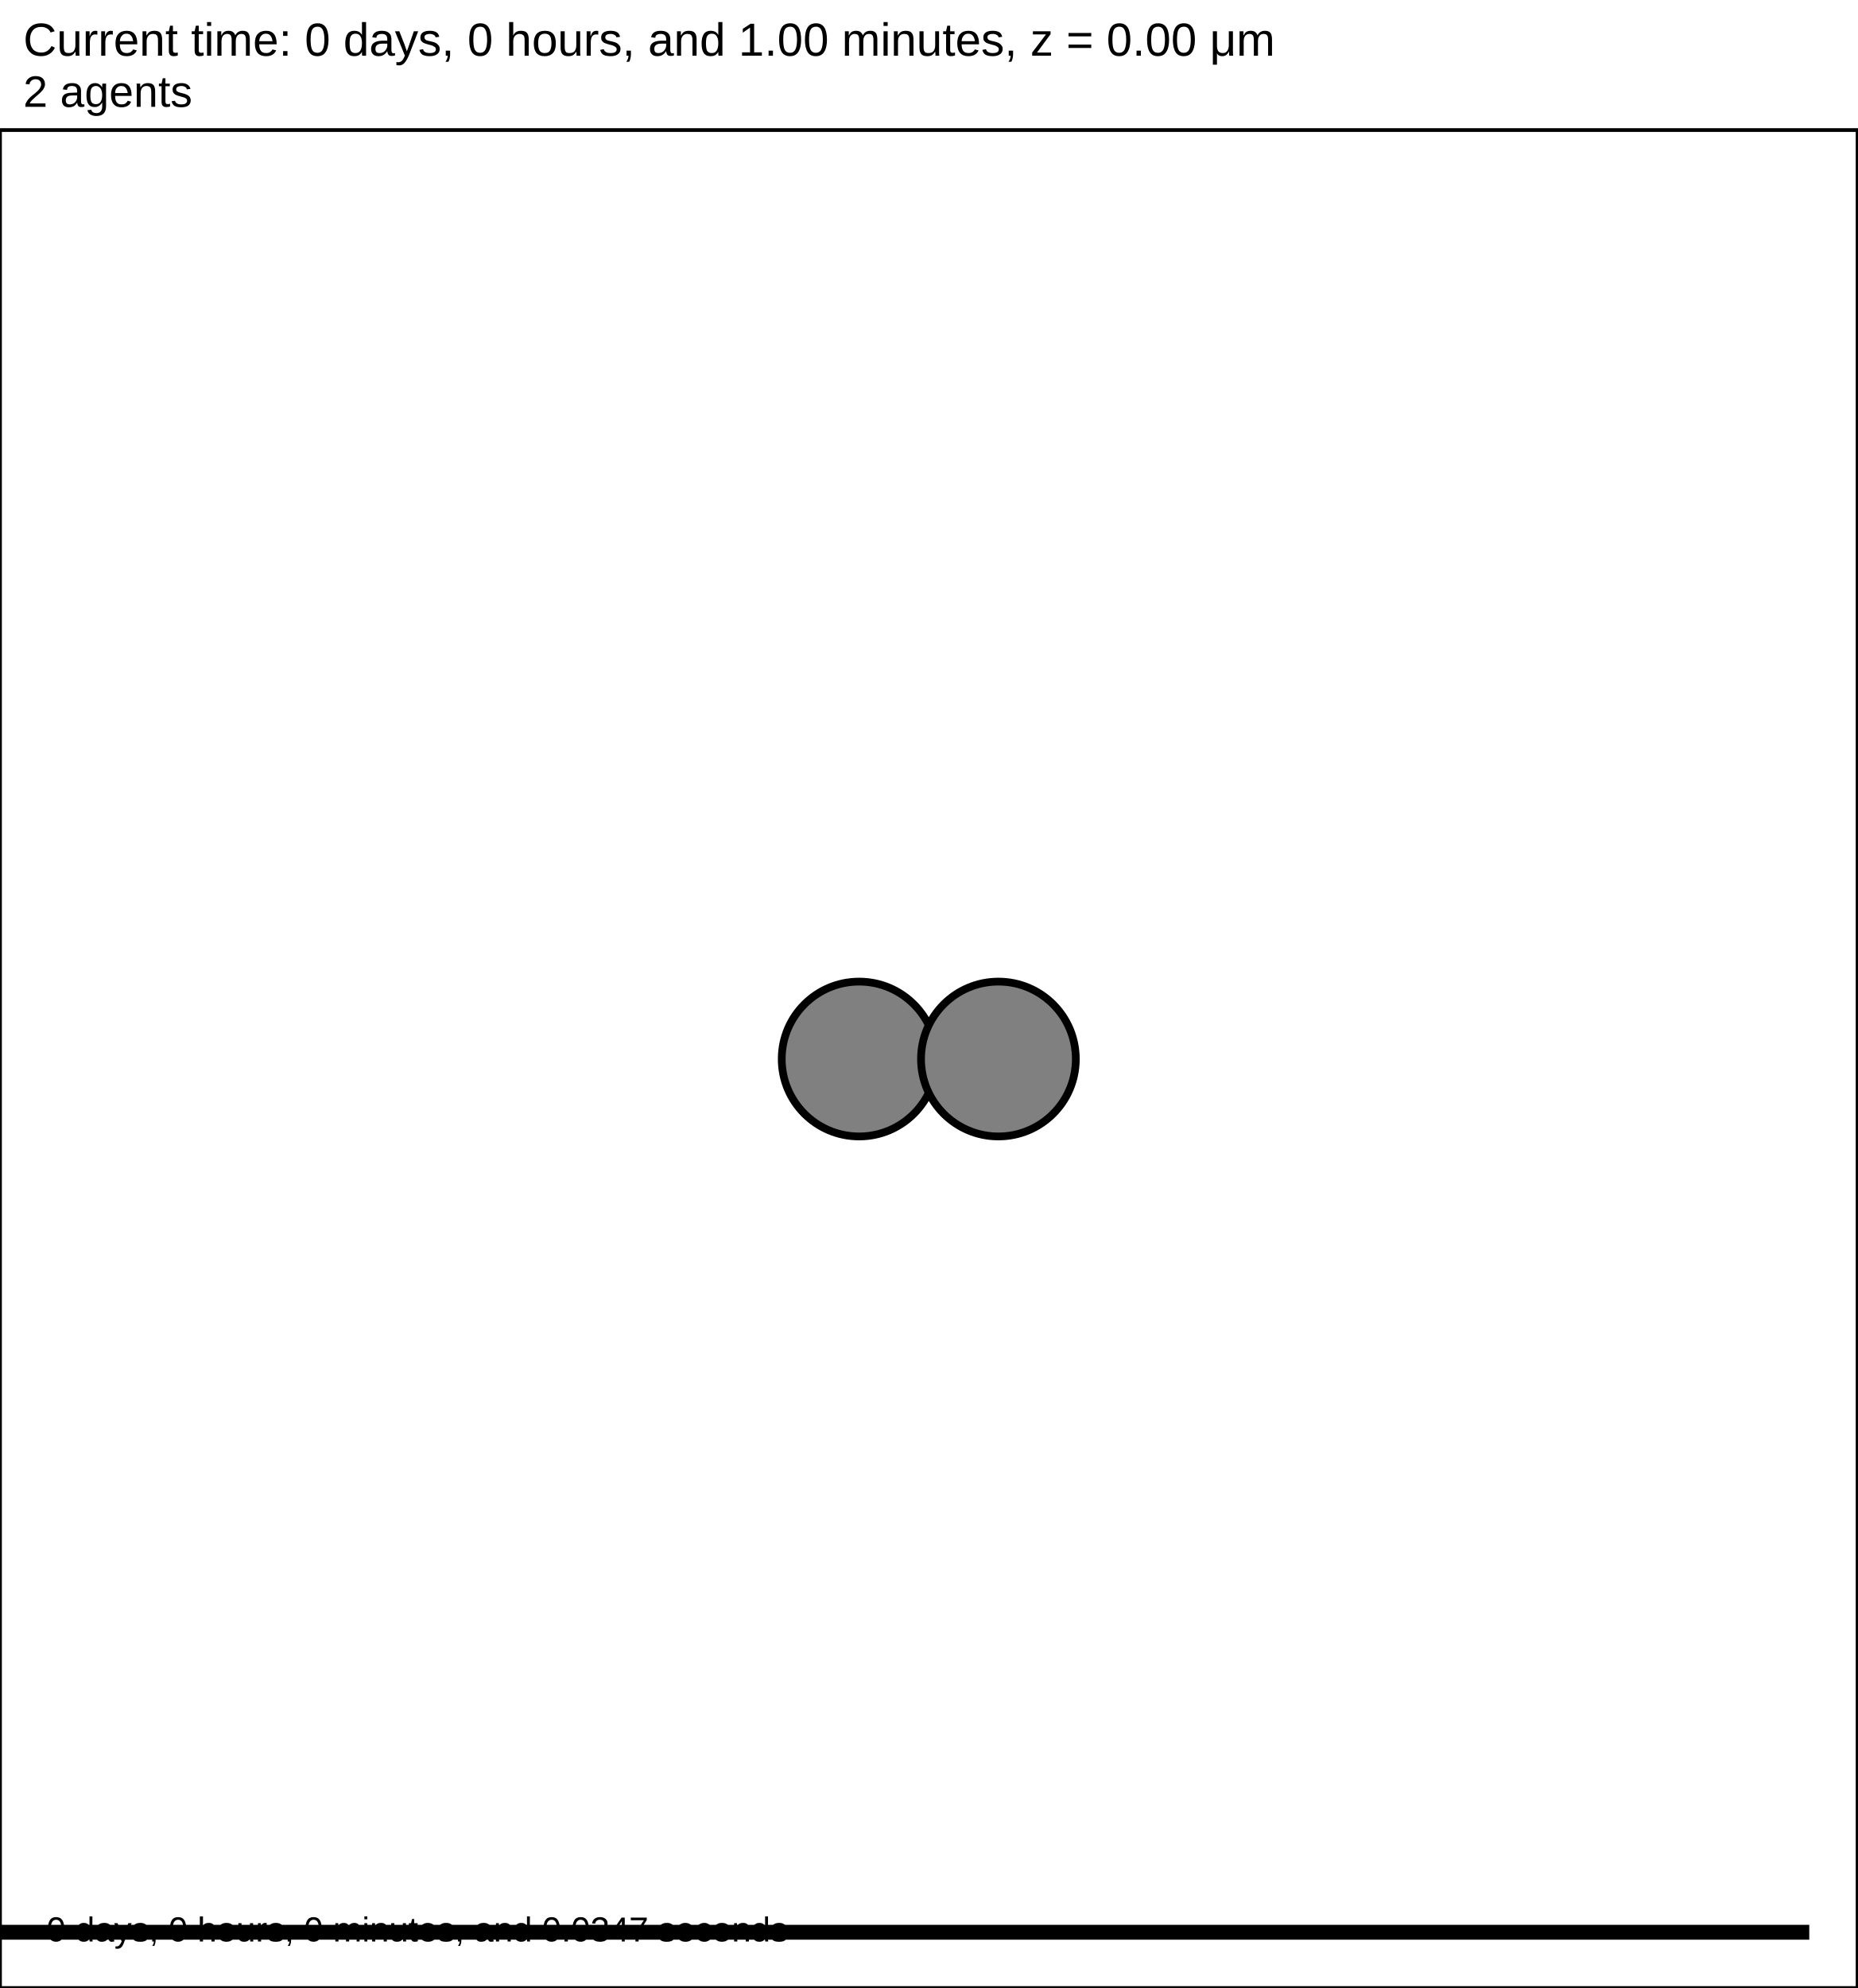
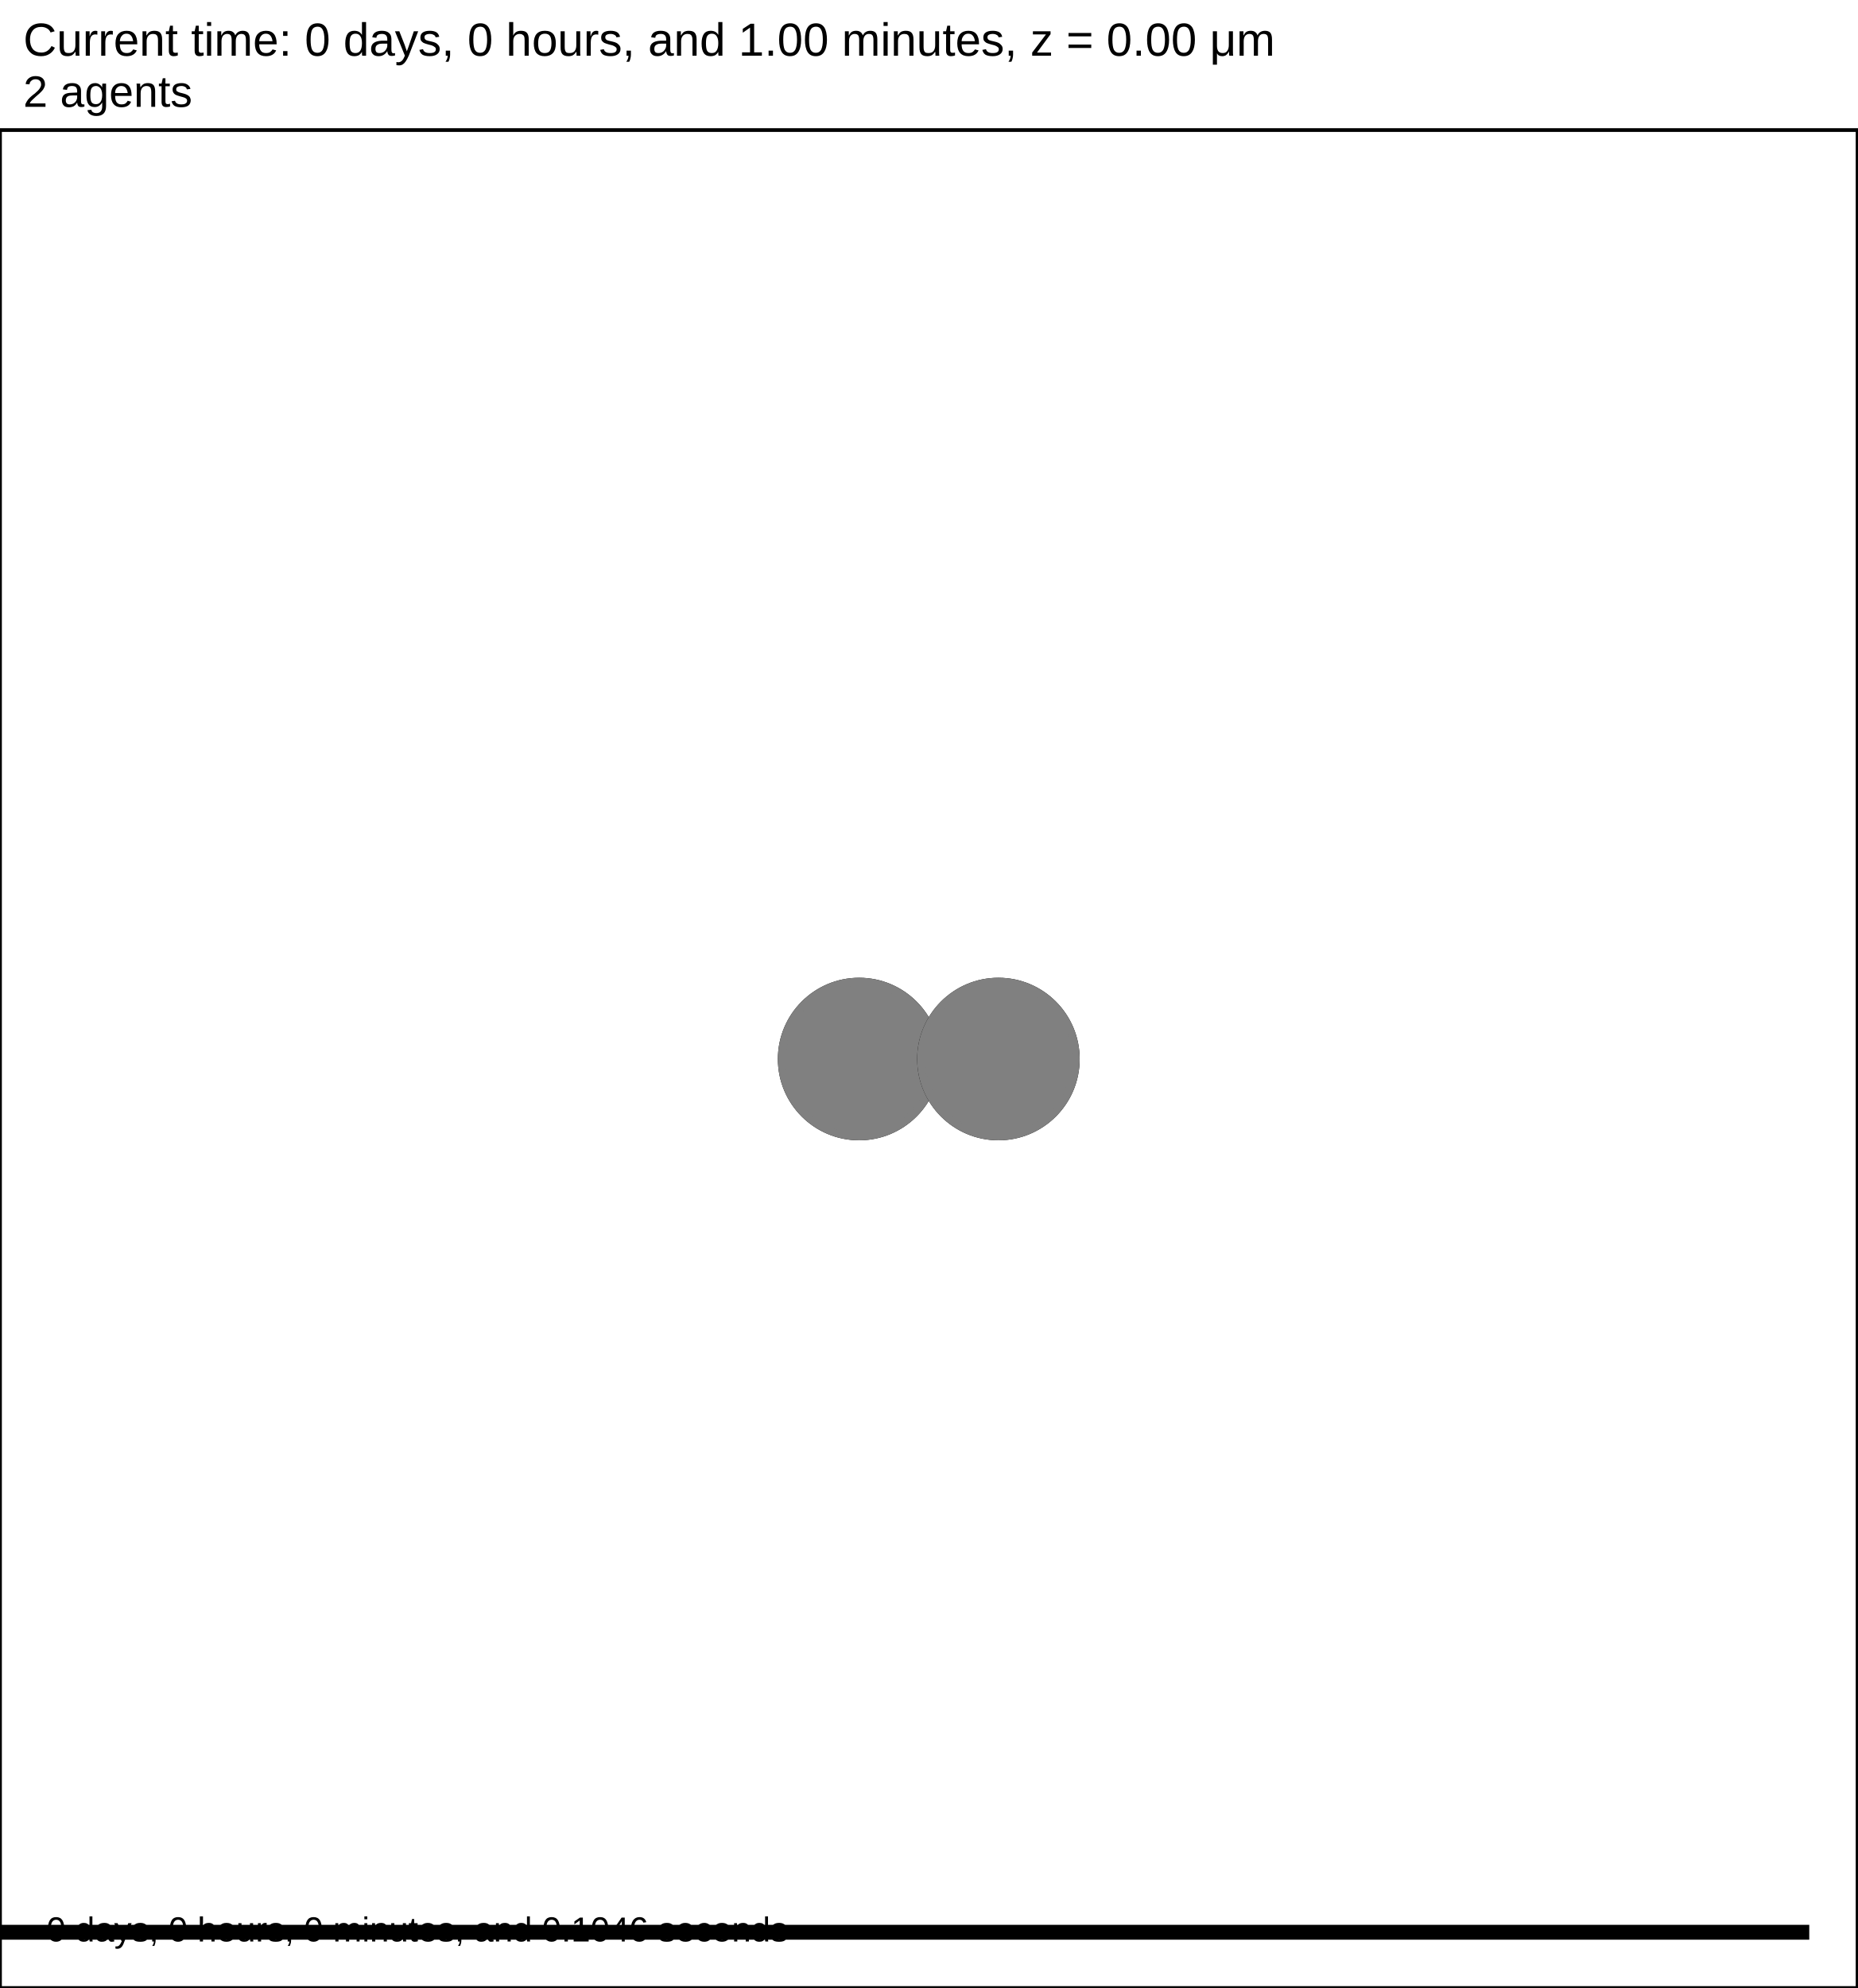
<svg xmlns="http://www.w3.org/2000/svg" version="1.1" width="120" height="128.4" id="svg2">
  <rect x="0" y="0" width="120" height="128.4" stroke-width="0.24" stroke="white" fill="white" />
  <text x="1.5" y="3.6" font-family="Arial" font-size="3" fill="black">
   Current time: 0 days, 0 hours, and 1.00 minutes, z = 0.00 μm
  </text>
  <text x="1.5" y="6.9" font-family="Arial" font-size="2.85" fill="black">
   2 agents
  </text>
  <g id="tissue" transform="translate(0,128.4) scale(1,-1)">
    <g id="ECM">
  </g>
    <g id="cells">
      <g id="cell0" type="agent" dead="false">
        <circle cx="55.501" cy="60" r="5" stroke-width="0.5" stroke="black" fill="grey" />
-         <circle cx="55.501" cy="60" r="3.15" stroke-width="0.5" stroke="grey" fill="grey" />
+         <circle cx="55.501" cy="60" r="5" stroke-width="0.5" stroke="grey" fill="grey" />
      </g>
      <g id="cell1" type="agent" dead="false">
        <circle cx="64.499" cy="60" r="5" stroke-width="0.5" stroke="black" fill="grey" />
-         <circle cx="64.499" cy="60" r="3.15" stroke-width="0.5" stroke="grey" fill="grey" />
+         <circle cx="64.499" cy="60" r="5" stroke-width="0.5" stroke="grey" fill="grey" />
      </g>
    </g>
  </g>
  <rect x="-83" y="124.2" width="200" height="1.2" stroke-width="0.24" stroke="rgb(255,255,255)" fill="rgb(0,0,0)" />
  <text x="-82.25" y="123.45" font-family="Arial" font-size="3" fill="black">
   200 μm
  </text>
  <text x="3" y="125.4" font-family="Arial" font-size="2.25" fill="black">
-    0 days, 0 hours, 0 minutes, and 0.0347 seconds
+    0 days, 0 hours, 0 minutes, and 0.1046 seconds
  </text>
  <rect x="0" y="8.4" width="120" height="120" stroke-width="0.24" stroke="rgb(0,0,0)" fill="none" />
</svg>
